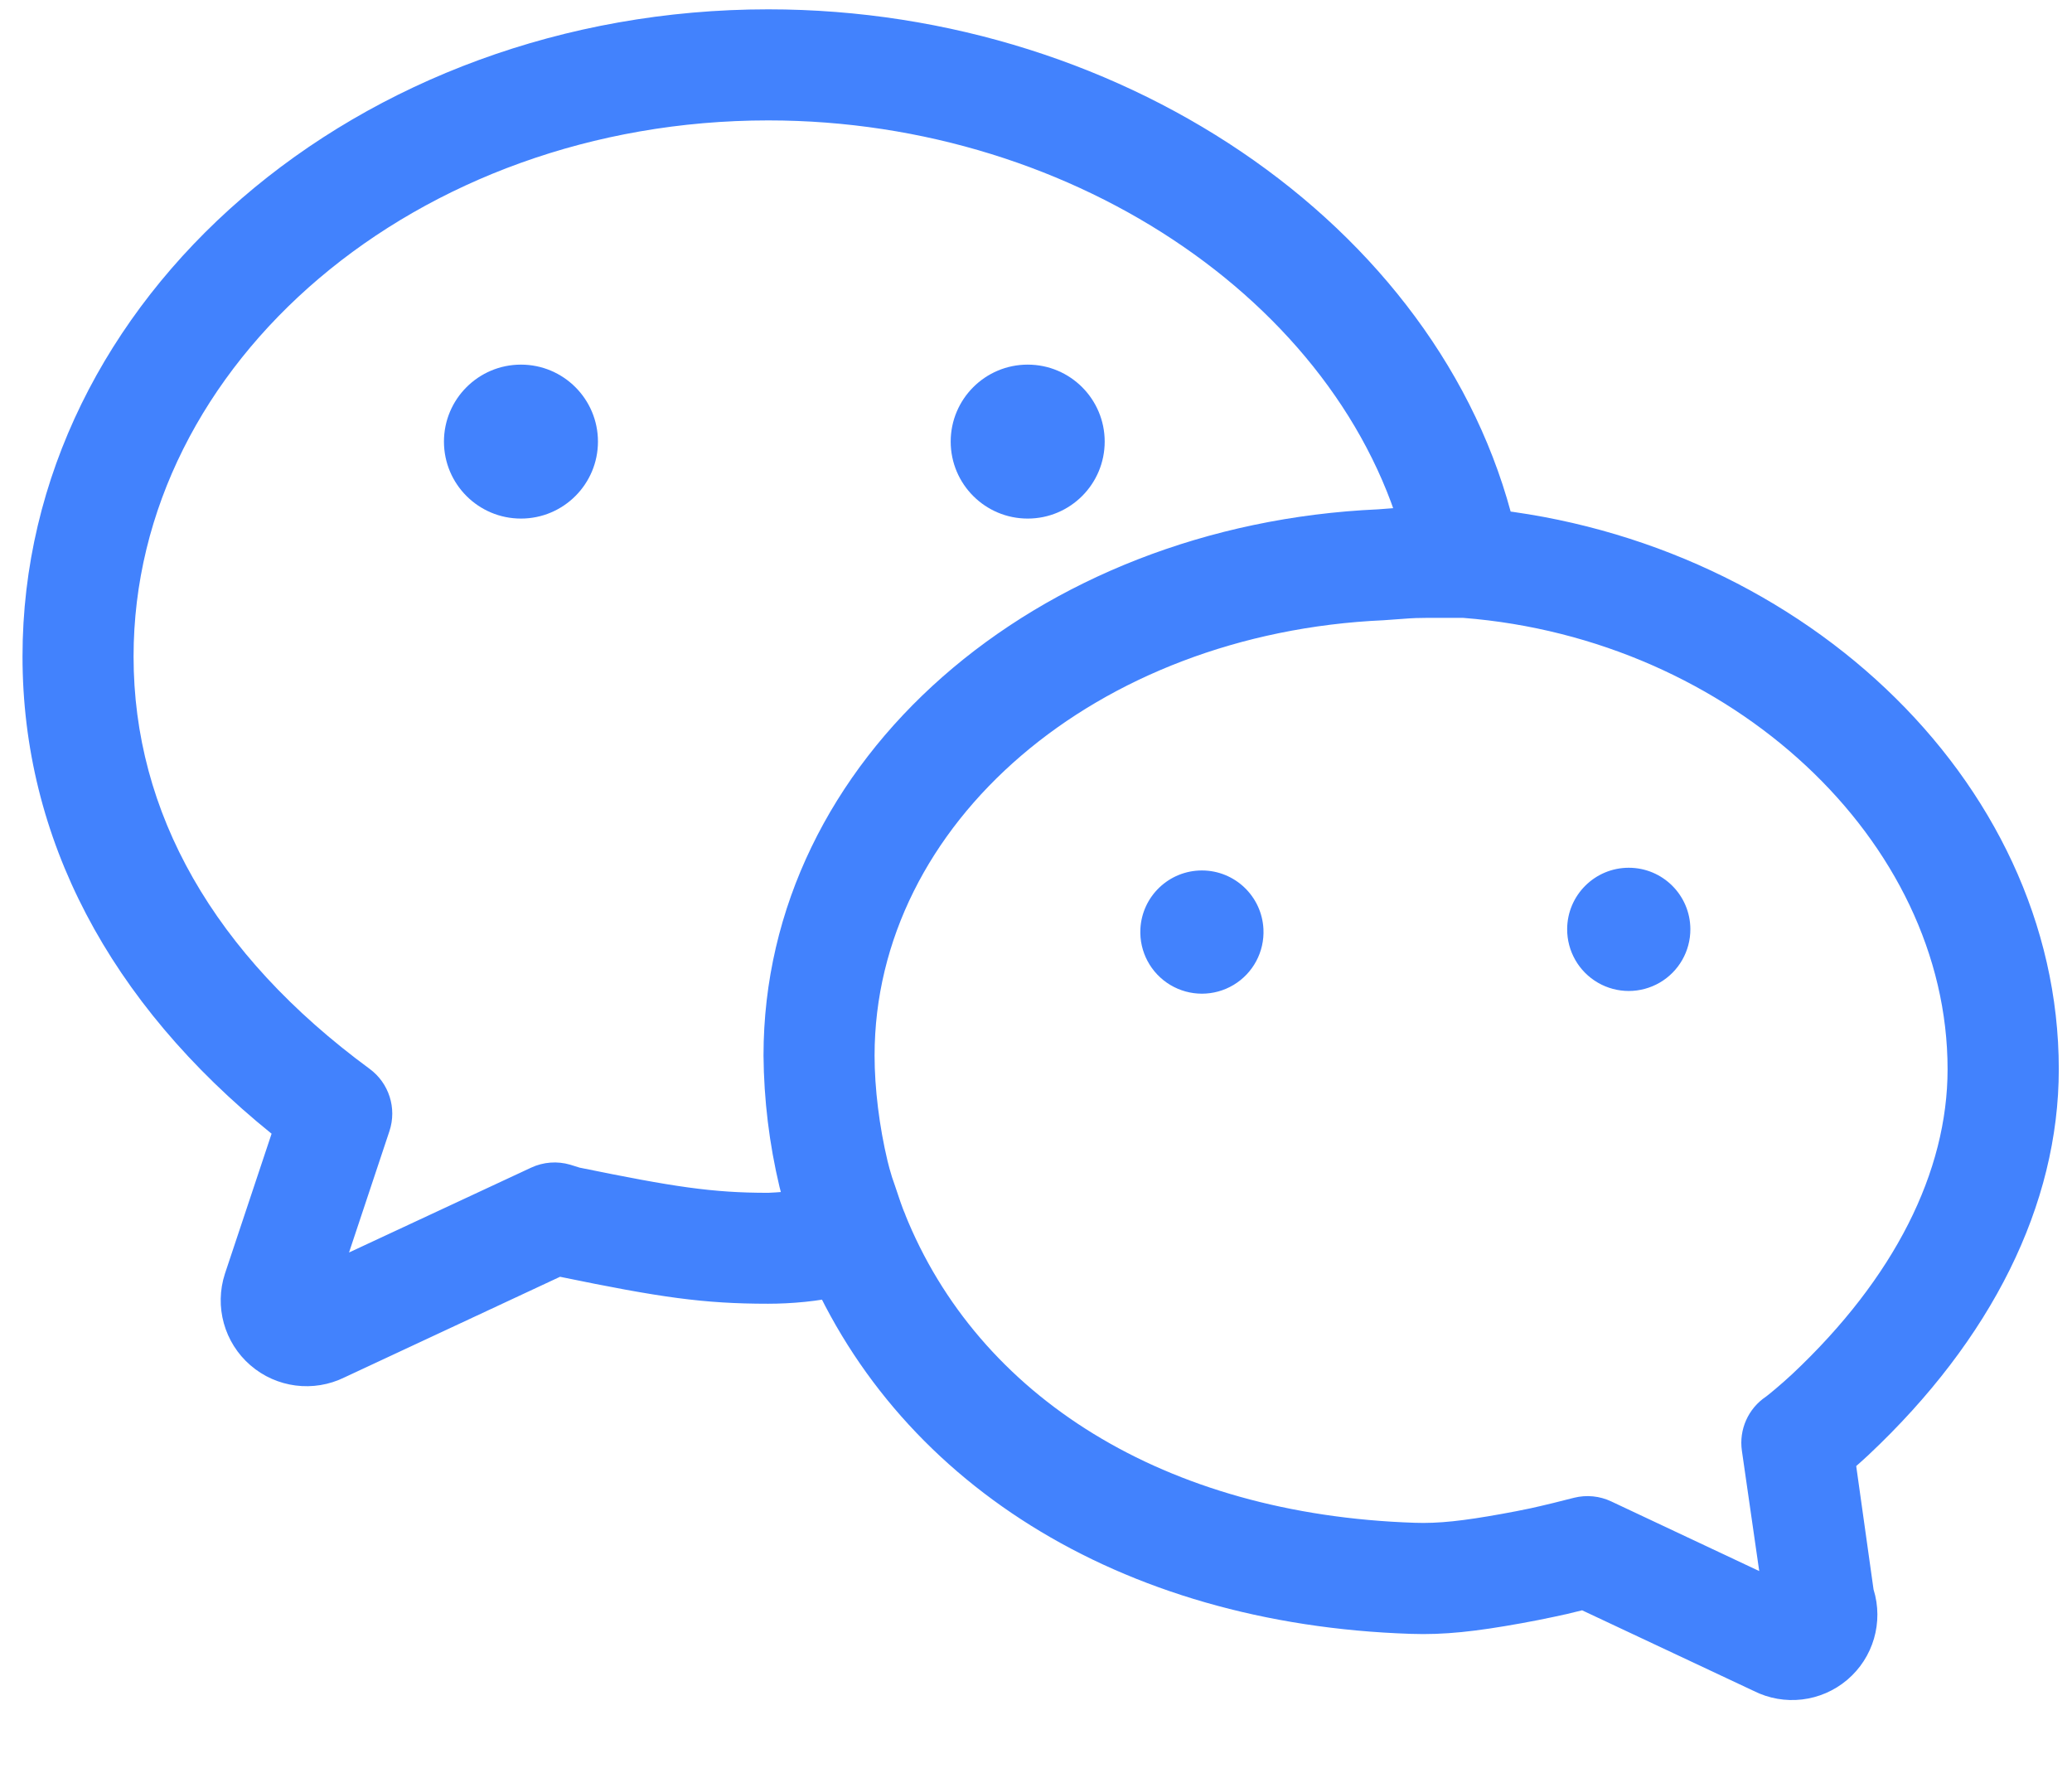
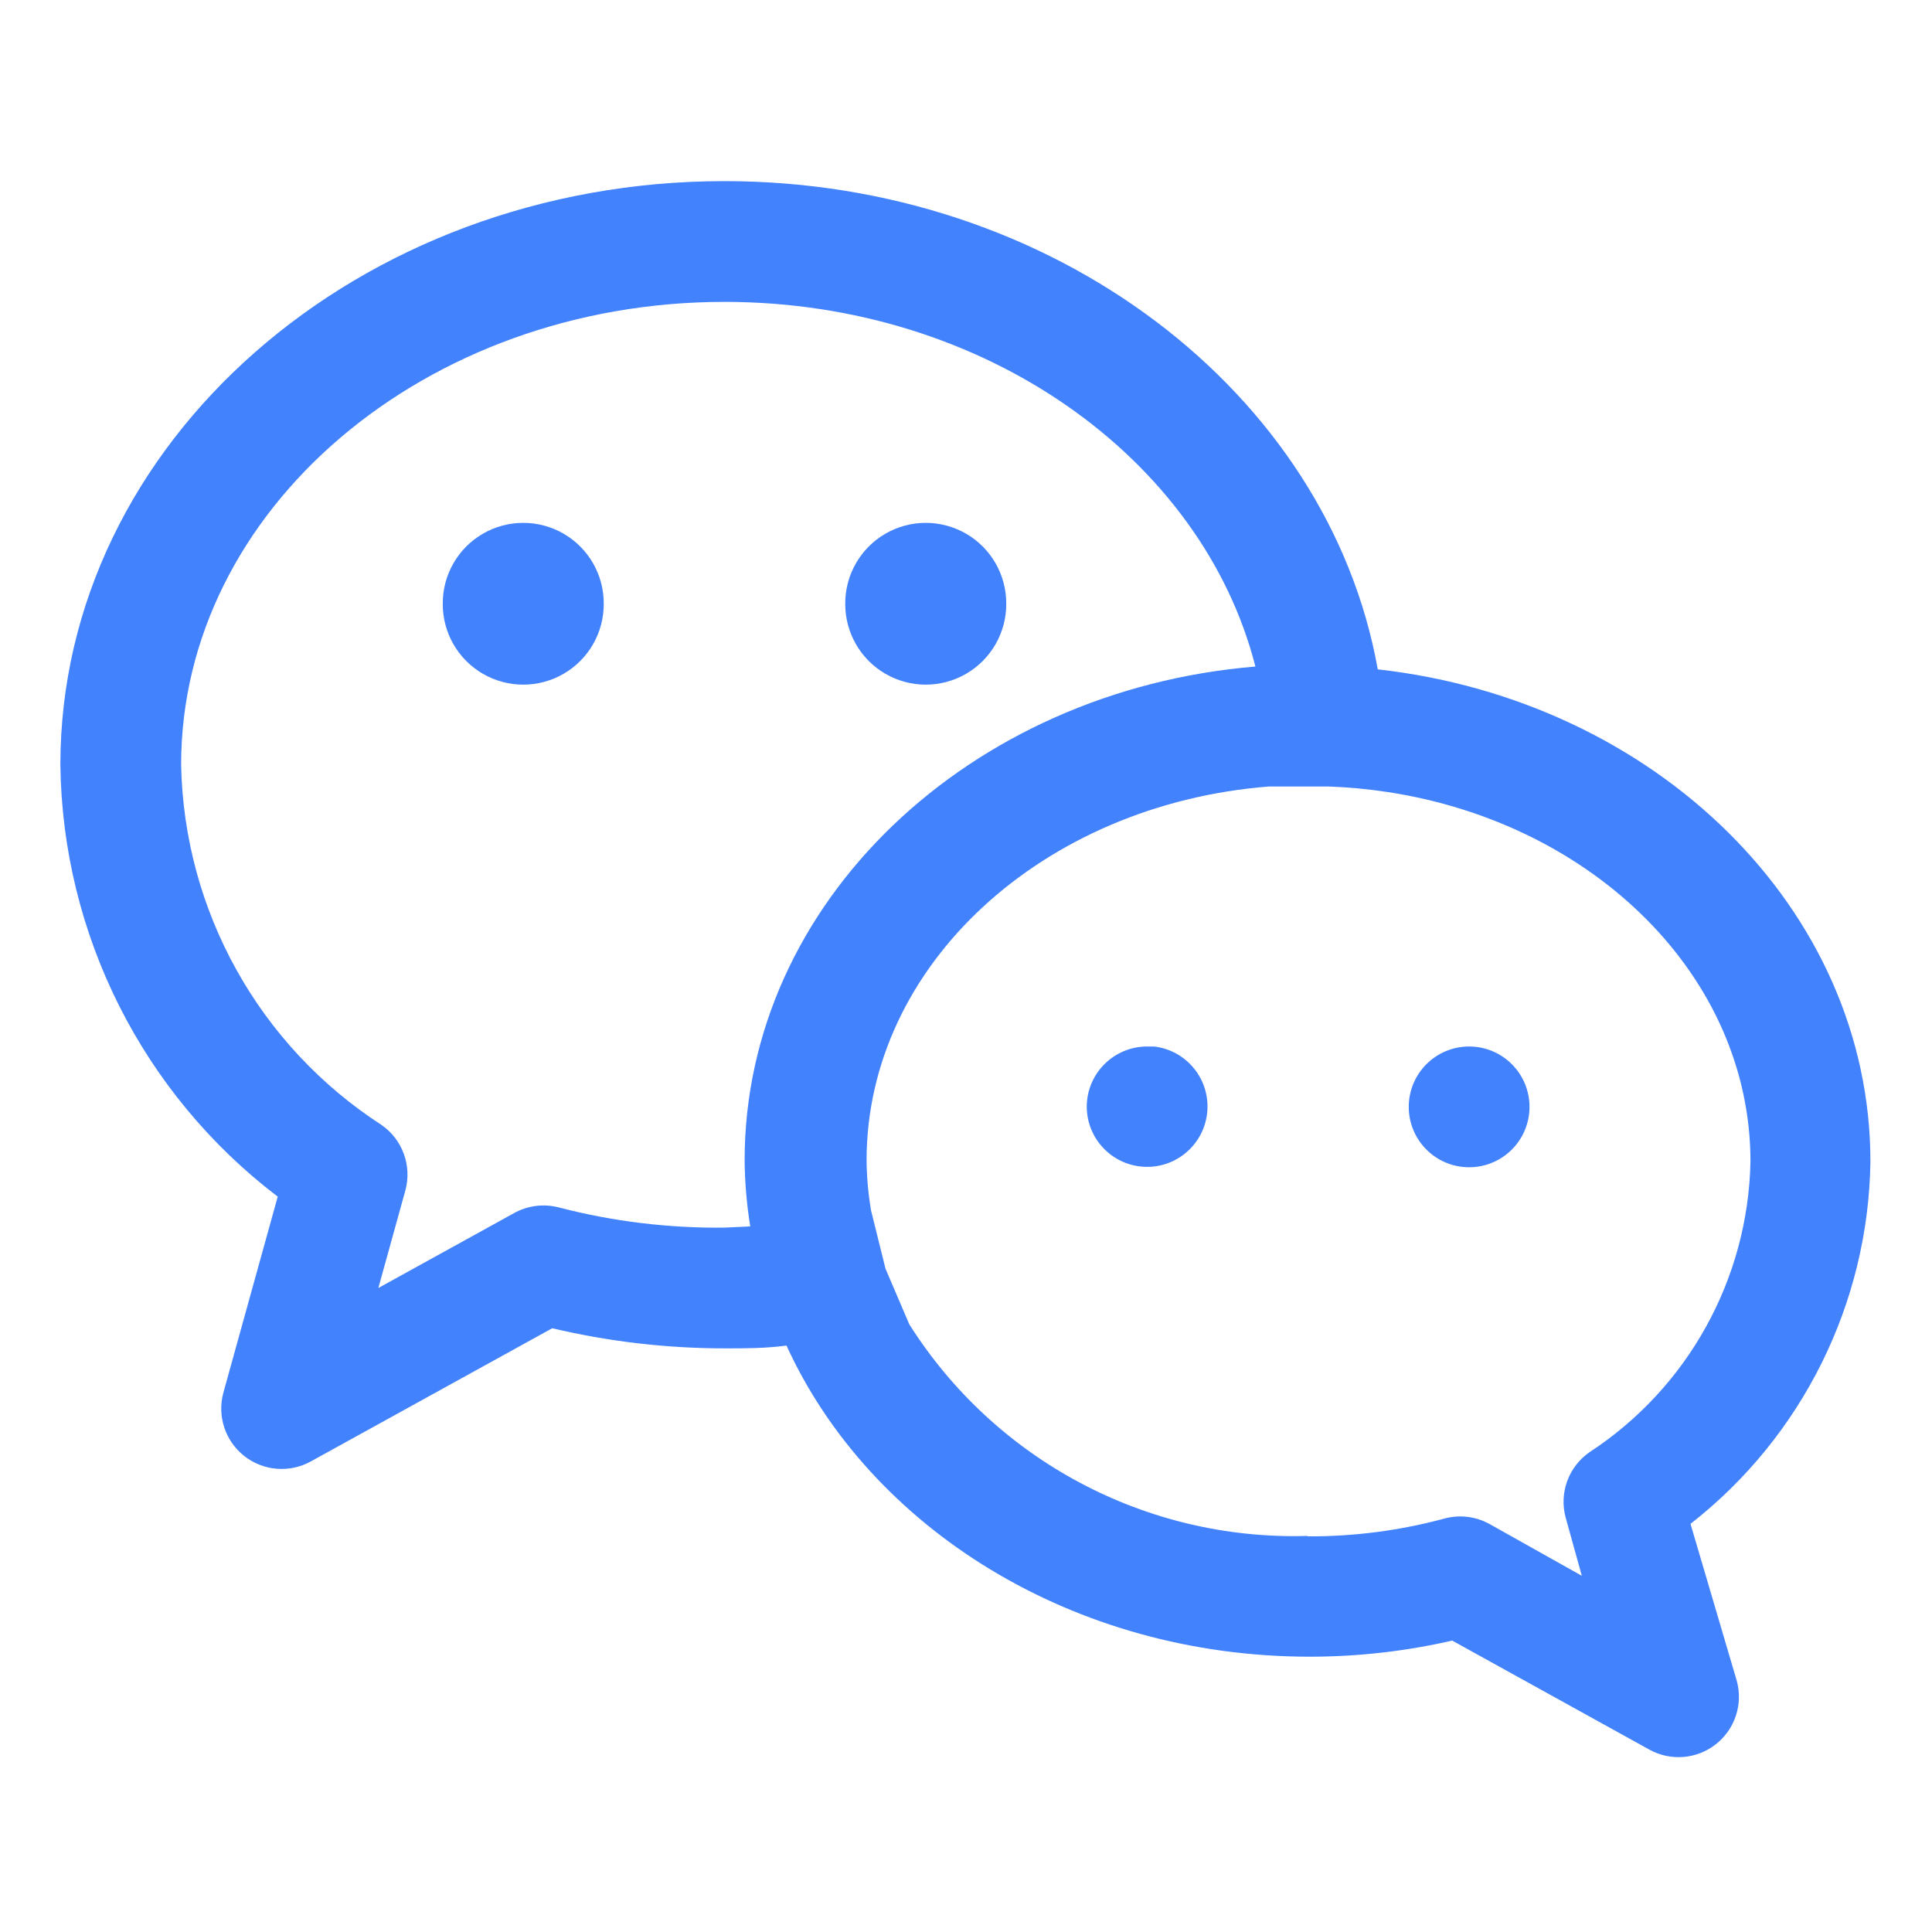
- <svg xmlns="http://www.w3.org/2000/svg" t="1657796702305" class="icon" viewBox="0 0 1194 1024" version="1.1" p-id="109029" width="149.25" height="128">
+ <svg xmlns="http://www.w3.org/2000/svg" t="1657799791769" class="icon" viewBox="0 0 1024 1024" version="1.1" p-id="1588" width="128" height="128">
  <defs>
    <style type="text/css">@font-face { font-family: feedback-iconfont; src: url("//at.alicdn.com/t/font_1031158_u69w8yhxdu.woff2?t=1630033759944") format("woff2"), url("//at.alicdn.com/t/font_1031158_u69w8yhxdu.woff?t=1630033759944") format("woff"), url("//at.alicdn.com/t/font_1031158_u69w8yhxdu.ttf?t=1630033759944") format("truetype"); }
</style>
  </defs>
-   <path d="M728.064 535.296a35.499 35.499 0 1 1-70.912 0 35.499 35.499 0 0 1 70.912 0M974.08 535.296a35.499 35.499 0 1 1-70.997 0 35.499 35.499 0 0 1 70.997 0" fill="#4282fd" p-id="109030" />
-   <path d="M902.144 930.133l-6.656 1.451a594.176 594.176 0 0 1-18.603 3.669c-26.453 4.779-44.629 6.827-64 6.144-167.851-5.547-298.667-87.893-351.061-218.709a446.464 446.464 0 0 1-6.827-19.115l-1.963-6.059a199.68 199.68 0 0 1-3.84-13.653 338.859 338.859 0 0 1-9.216-75.691c0-171.008 157.013-305.92 354.304-314.709l8.875-0.683c7.851-0.597 12.971-0.853 18.773-0.853H836.693l9.301 0.171c188.16 14.677 340.395 156.672 340.395 323.925 0 78.336-38.827 155.733-109.653 222.293a303.531 303.531 0 0 1-7.083 6.4l9.984 71.083a49.152 49.152 0 0 1-69.12 58.453l-98.816-46.421a582.485 582.485 0 0 1-9.472 2.304z m220.16-314.027c0-131.755-124.587-247.979-279.125-260.096H821.931c-3.755 0-7.68 0.085-13.995 0.597l-10.667 0.768C631.467 364.8 503.979 474.453 503.979 608.256c0 18.773 2.731 40.875 7.509 60.843 0.597 2.475 1.451 5.632 2.56 9.216l1.707 4.949c2.133 6.571 4.267 12.629 5.632 15.957 42.325 105.728 149.931 173.397 293.717 178.176 13.739 0.512 28.16-1.109 50.347-5.12a531.627 531.627 0 0 0 16.64-3.243l5.632-1.28c4.693-1.109 8.448-1.963 19.371-4.779a32 32 0 0 1 21.419 2.133l85.248 40.107-9.984-69.291a32 32 0 0 1 13.909-31.232c1.195-0.853 8.619-6.912 15.189-13.056 58.709-55.211 89.429-116.395 89.429-175.616z m-1109.333-237.909C12.971 171.52 206.677 5.376 442.709 5.376c208.384 0 394.24 130.304 431.872 306.091 1.28 5.973 1.28 11.264 0.512 16.896a32 32 0 0 1-63.659-5.973C779.179 179.2 621.483 69.376 442.709 69.376 240.043 69.376 76.971 209.152 76.971 378.283c0 89.941 46.165 171.52 136.021 237.568a32 32 0 0 1 11.435 35.84l-23.296 69.973 104.96-48.896a32 32 0 0 1 22.443-1.707l5.461 1.707c54.357 11.093 76.288 14.507 108.715 14.507a200.789 200.789 0 0 0 32.256-4.011c-0.512 0.171-1.536 0.512-2.731 1.536a33.109 33.109 0 0 1 39.253 1.109 32 32 0 0 1 5.376 44.971c-11.776 14.848-47.36 20.309-74.24 20.309-37.12 0-62.037-3.584-119.893-15.531L198.571 793.6a49.493 49.493 0 0 1-68.949-59.733l26.88-80.64C62.976 577.707 12.971 482.987 12.971 378.197z" fill="#4282fd" p-id="109031" />
-   <path d="M344.576 254.379a44.373 44.373 0 1 1-88.747 0.085 44.373 44.373 0 0 1 88.747 0M636.587 254.379a44.373 44.373 0 1 1-88.747 0.085 44.373 44.373 0 0 1 88.747 0" fill="#4282fd" p-id="109032" />
+   <path d="M234.667 320A42.667 42.667 0 1 0 320 320a42.667 42.667 0 1 0-85.333 0zM448 320a42.667 42.667 0 1 0 85.333 0A42.667 42.667 0 1 0 448 320z" p-id="1589" fill="#4282fd" />
+   <path d="M896 807.68a248.107 248.107 0 0 0 95.36-192c0-133.973-114.133-244.48-261.12-260.907C704 208 558.293 96 384 96 189.867 96 32 234.667 32 405.333A292.053 292.053 0 0 0 147.2 634.24l-28.8 103.893a32 32 0 0 0 46.293 36.48l128-70.613a398.293 398.293 0 0 0 91.734 10.667c10.88 0 21.333 0 32.426-1.494 44.16 96.64 151.68 164.907 277.334 164.907a337.707 337.707 0 0 0 75.52-8.533L874.24 927.36a32 32 0 0 0 46.293-36.48z m-203.307 6.4A241.067 241.067 0 0 1 481.92 701.867l-12.587-29.44-7.68-30.934a170.667 170.667 0 0 1-2.346-26.453c0-103.467 93.44-188.8 213.333-198.187H704a275.2 275.2 0 0 1 31.787 2.987c109.44 16.853 192 98.133 192 195.84a188.587 188.587 0 0 1-85.334 154.027 32 32 0 0 0-12.586 34.773l8.533 30.72-49.067-27.52a32 32 0 0 0-23.893-2.773 272.64 272.64 0 0 1-72.107 9.386zM384 650.667A334.08 334.08 0 0 1 296.32 640a32.213 32.213 0 0 0-23.893 2.987l-71.894 39.68 14.294-51.627a32 32 0 0 0-12.587-34.773A232.747 232.747 0 0 1 96 405.333C96 270.08 225.28 160 384 160c137.813 0 253.227 82.987 281.387 193.28-151.68 12.587-270.72 125.013-270.72 261.76a232.32 232.32 0 0 0 2.986 34.987z" p-id="1590" fill="#4282fd" />
+   <path d="M611.627 554.667H608a32 32 0 0 0-32 32 32 32 0 1 0 35.627-32zM746.667 586.667a32 32 0 1 0 64 0 32 32 0 1 0-64 0z" p-id="1591" fill="#4282fd" />
</svg>
